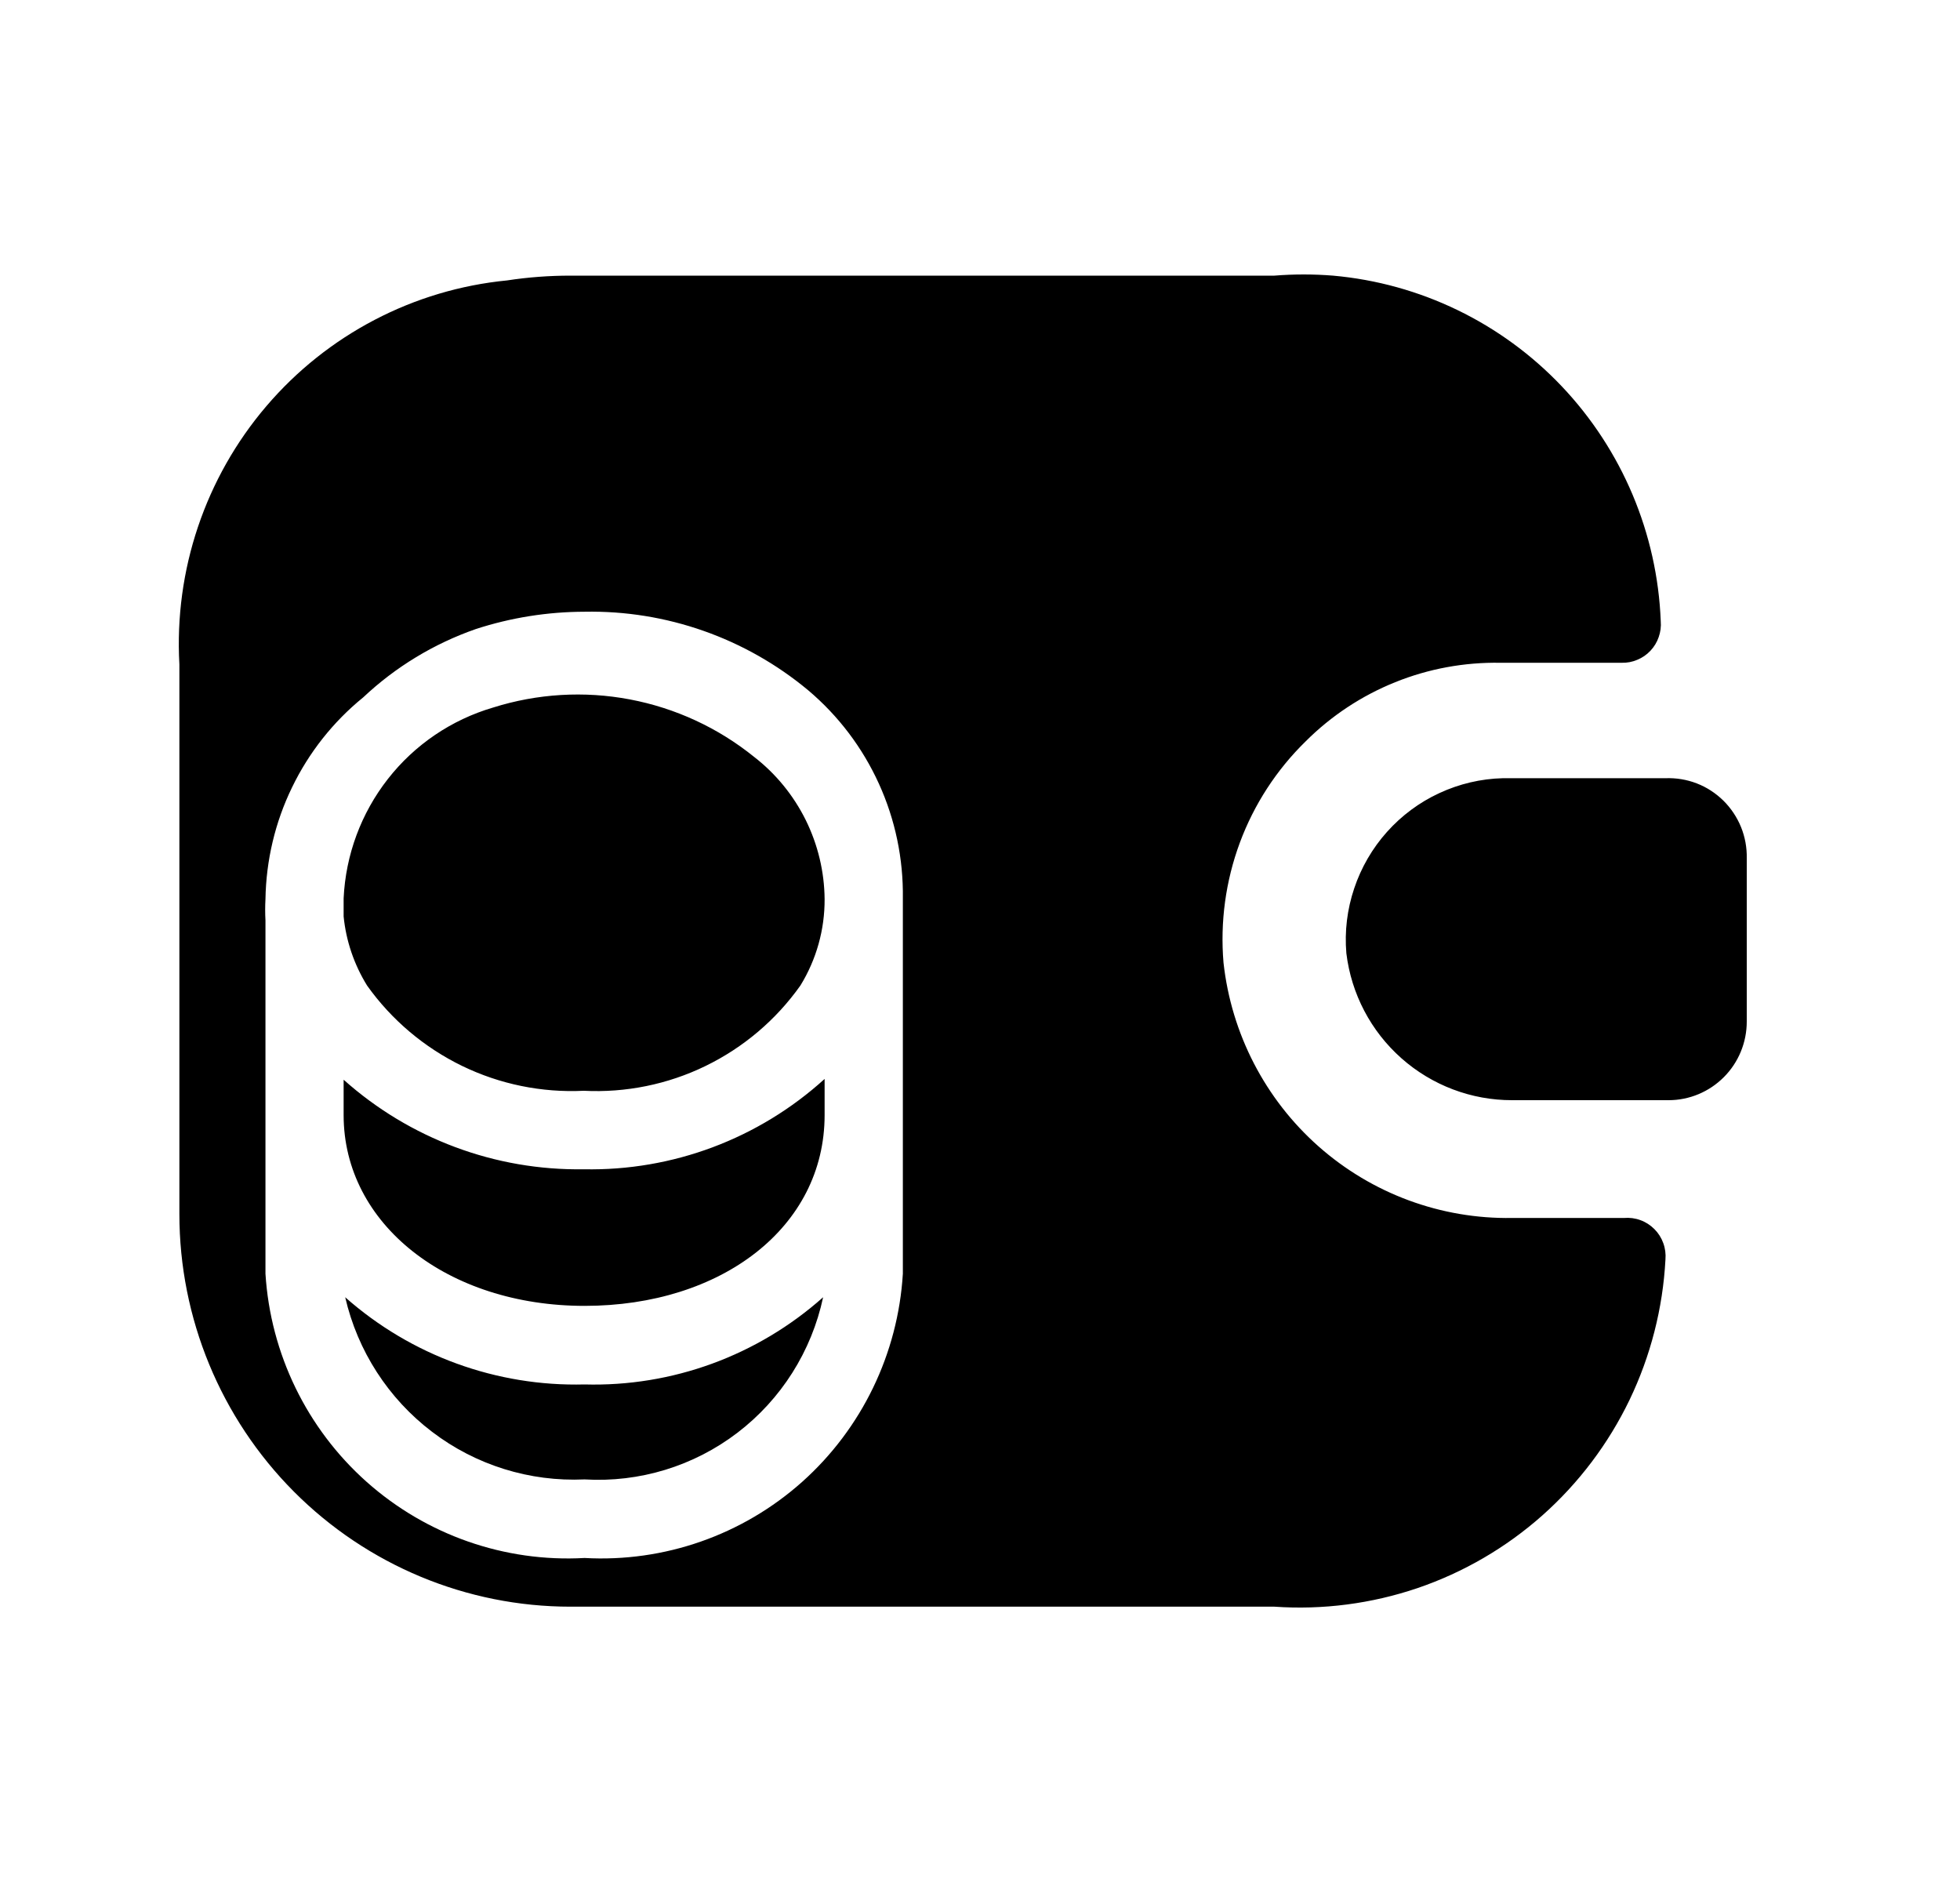
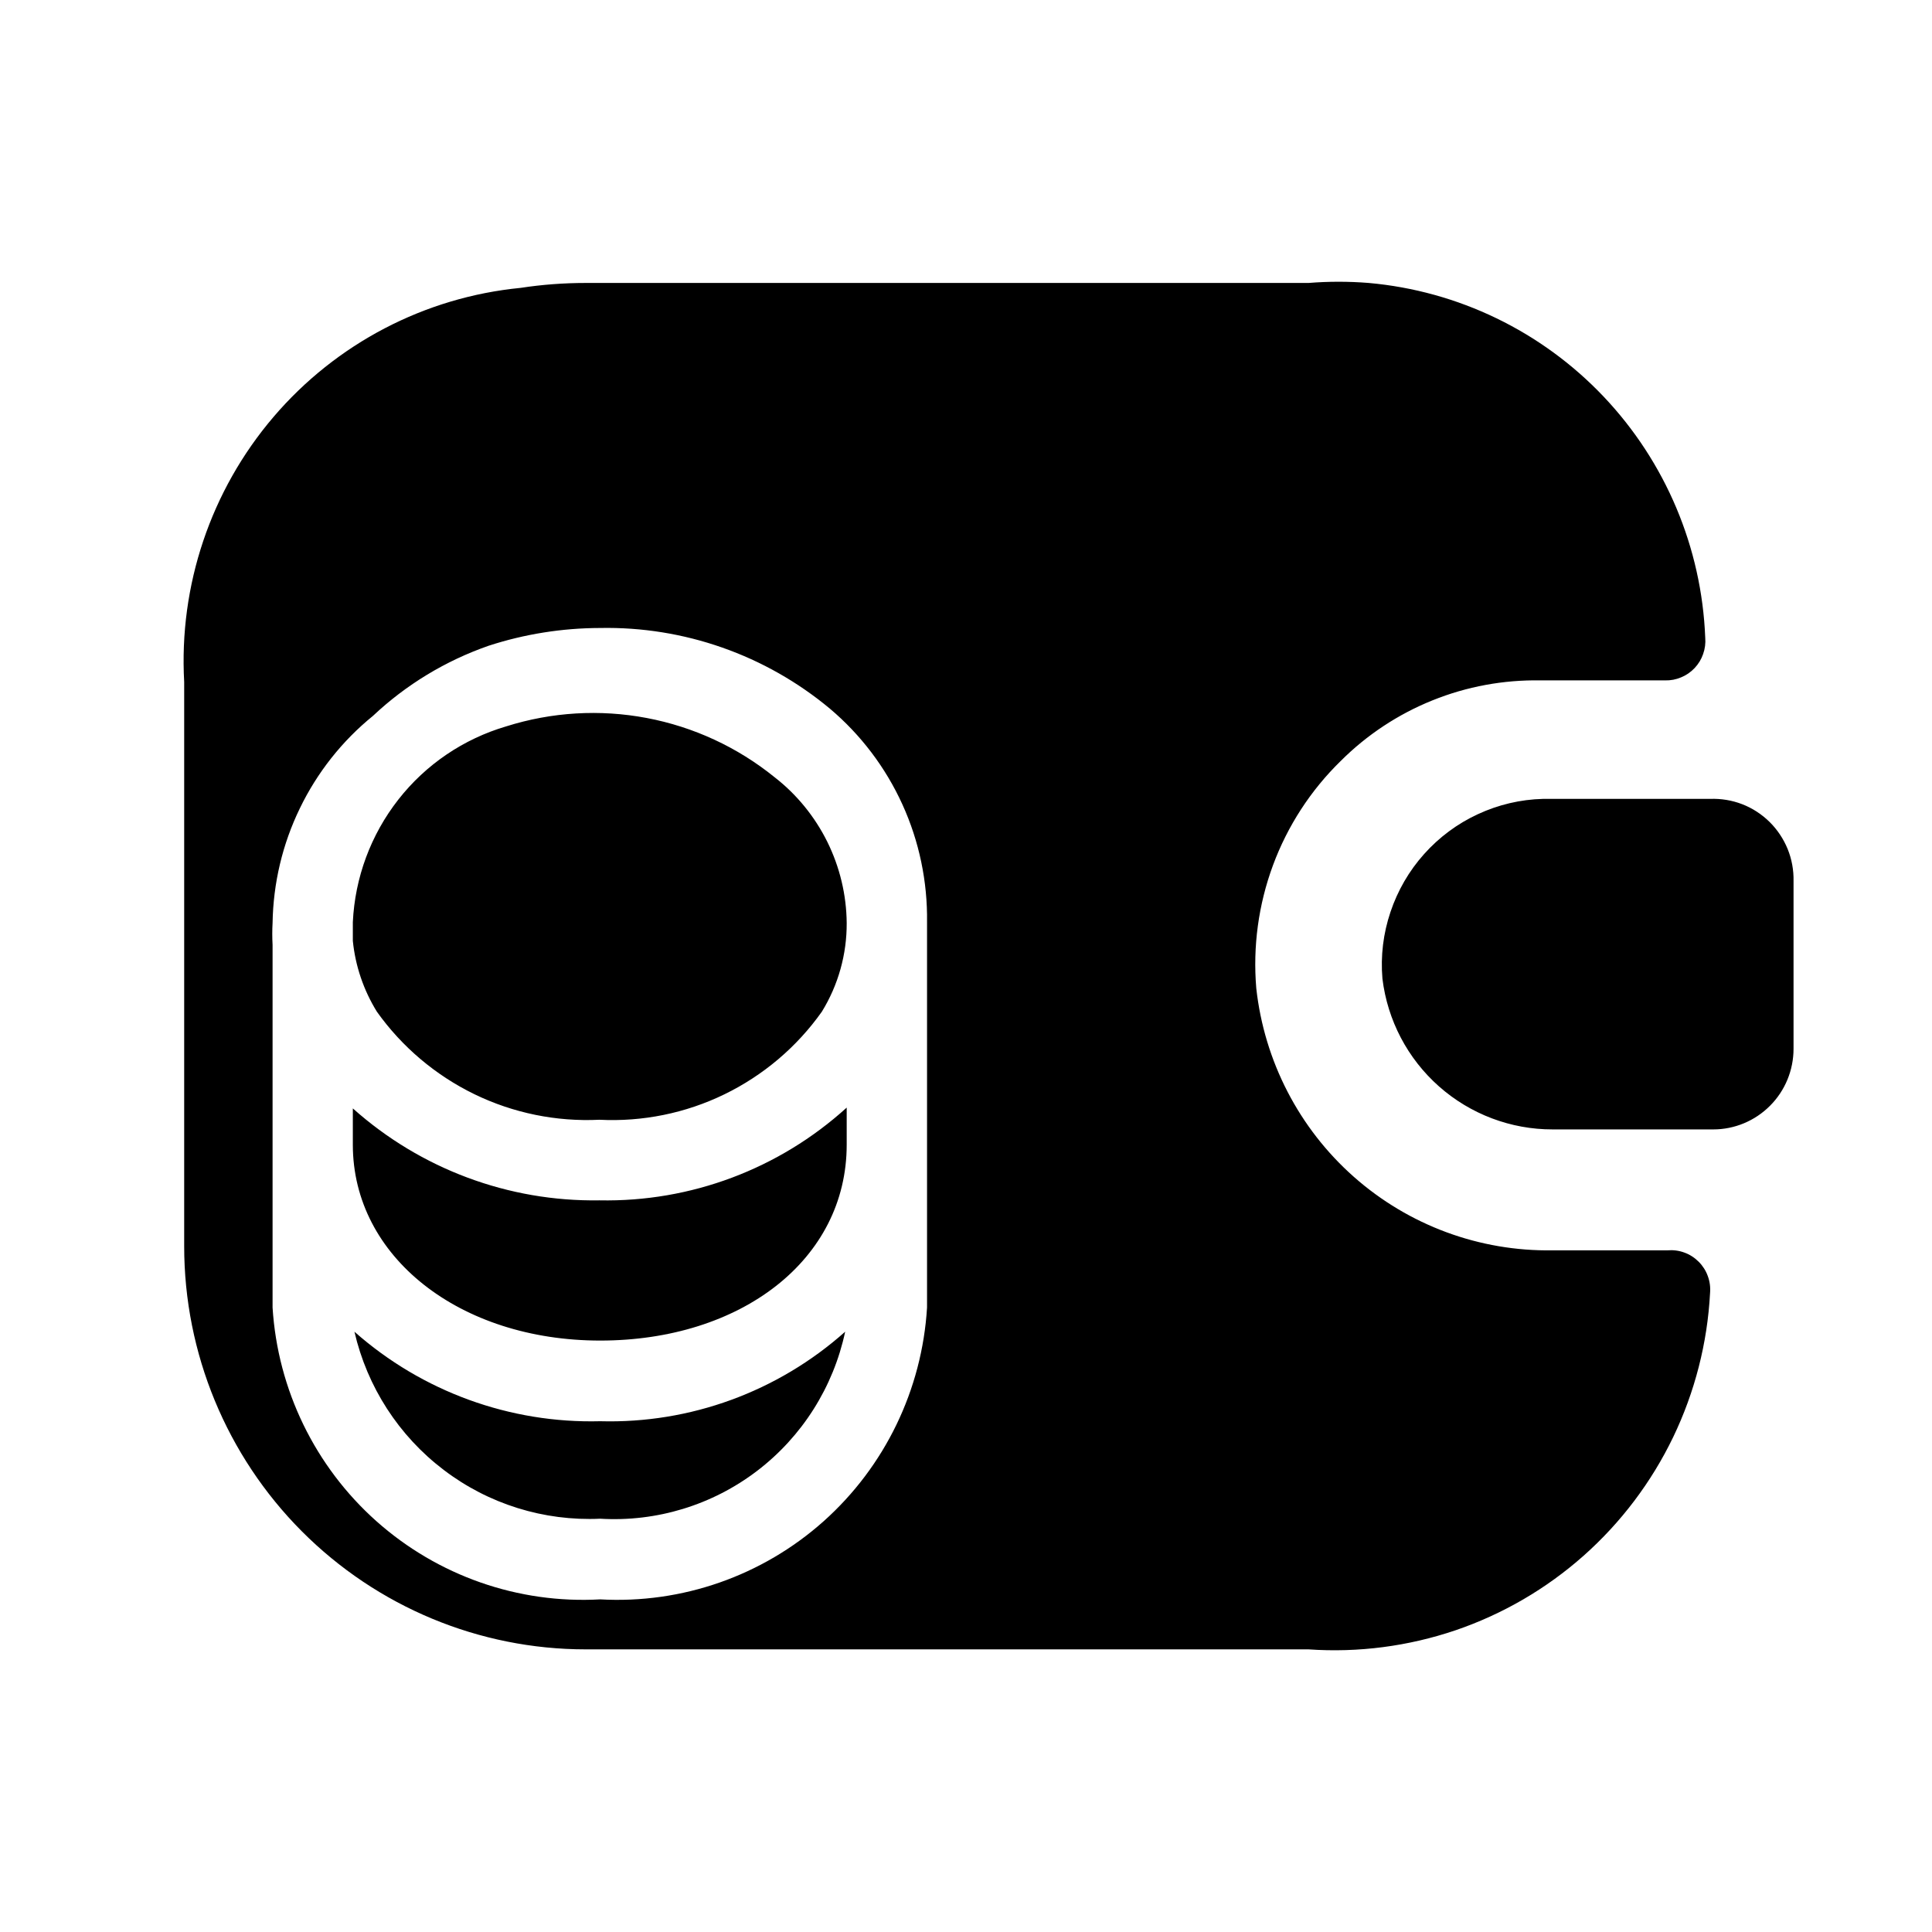
- <svg xmlns="http://www.w3.org/2000/svg" width="25" height="24" viewBox="0 0 25 24" fill="none">
+ <svg xmlns="http://www.w3.org/2000/svg" width="24" height="24" viewBox="0 0 24 24" fill="none">
  <path fill-rule="evenodd" clip-rule="evenodd" d="M21.243 9.924H19.168C18.888 9.931 18.613 9.996 18.359 10.114C18.105 10.231 17.878 10.4 17.691 10.609C17.504 10.818 17.362 11.063 17.273 11.329C17.183 11.596 17.149 11.877 17.173 12.157C17.236 12.675 17.486 13.151 17.876 13.496C18.266 13.841 18.768 14.031 19.288 14.03H21.283C21.547 14.03 21.801 13.924 21.988 13.736C22.175 13.549 22.28 13.294 22.28 13.028V10.946C22.283 10.809 22.258 10.673 22.207 10.547C22.155 10.42 22.079 10.306 21.982 10.21C21.884 10.114 21.769 10.039 21.642 9.99C21.515 9.941 21.379 9.919 21.243 9.924ZM20.714 15.532H19.288C18.38 15.547 17.5 15.222 16.819 14.62C16.138 14.018 15.706 13.183 15.606 12.277C15.562 11.758 15.633 11.236 15.814 10.747C15.995 10.259 16.282 9.817 16.654 9.454C16.98 9.128 17.368 8.872 17.795 8.7C18.221 8.528 18.678 8.444 19.138 8.452H20.684C20.753 8.454 20.821 8.441 20.884 8.414C20.948 8.388 21.005 8.348 21.052 8.298C21.099 8.248 21.135 8.189 21.157 8.124C21.18 8.059 21.189 7.99 21.183 7.921C21.139 6.803 20.69 5.738 19.921 4.927C19.152 4.116 18.114 3.614 17.003 3.515C16.754 3.495 16.504 3.495 16.255 3.515H7.276C7.006 3.515 6.736 3.535 6.468 3.576C5.277 3.692 4.176 4.267 3.397 5.18C2.618 6.093 2.221 7.272 2.288 8.472V15.482C2.288 16.81 2.814 18.083 3.749 19.022C4.685 19.961 5.953 20.489 7.276 20.489H16.255C16.873 20.532 17.494 20.451 18.081 20.252C18.667 20.052 19.209 19.737 19.673 19.325C20.137 18.913 20.515 18.412 20.785 17.852C21.054 17.292 21.21 16.684 21.243 16.062C21.249 15.991 21.24 15.92 21.215 15.852C21.191 15.785 21.152 15.724 21.102 15.674C21.051 15.623 20.991 15.584 20.924 15.56C20.857 15.535 20.785 15.526 20.714 15.532V15.532ZM11.516 16.243C11.454 17.263 10.993 18.217 10.232 18.897C9.471 19.576 8.473 19.925 7.456 19.868C6.438 19.925 5.439 19.576 4.676 18.897C3.914 18.218 3.45 17.264 3.386 16.243V11.737C3.381 11.647 3.381 11.556 3.386 11.466C3.394 10.972 3.509 10.485 3.725 10.041C3.94 9.596 4.25 9.204 4.633 8.893C5.045 8.505 5.535 8.208 6.069 8.022C6.517 7.876 6.985 7.802 7.456 7.801C8.496 7.781 9.508 8.136 10.309 8.803C10.694 9.128 11.001 9.534 11.21 9.993C11.419 10.452 11.523 10.952 11.516 11.456V16.243ZM4.383 13.769V14.22C4.383 15.612 5.71 16.653 7.456 16.653C9.202 16.653 10.518 15.652 10.518 14.22V13.759C9.678 14.522 8.579 14.934 7.446 14.911C6.319 14.929 5.226 14.522 4.383 13.769V13.769ZM6.289 9.023C5.758 9.179 5.289 9.497 4.948 9.933C4.606 10.37 4.409 10.902 4.383 11.456V11.687C4.414 11.999 4.517 12.301 4.682 12.568C4.994 13.006 5.411 13.358 5.894 13.593C6.376 13.827 6.91 13.936 7.446 13.91C7.982 13.937 8.516 13.829 8.999 13.594C9.482 13.359 9.898 13.007 10.209 12.568C10.413 12.237 10.52 11.855 10.518 11.466C10.515 11.116 10.432 10.771 10.277 10.457C10.121 10.143 9.897 9.868 9.621 9.654C9.16 9.281 8.615 9.029 8.033 8.919C7.452 8.809 6.853 8.845 6.289 9.023V9.023ZM4.403 16.543C4.561 17.228 4.953 17.835 5.511 18.259C6.068 18.684 6.757 18.898 7.456 18.866C8.156 18.908 8.848 18.697 9.406 18.271C9.964 17.845 10.352 17.232 10.499 16.543C9.662 17.288 8.574 17.686 7.456 17.655C6.335 17.684 5.244 17.287 4.403 16.543V16.543Z" fill="currentColor" />
</svg>
